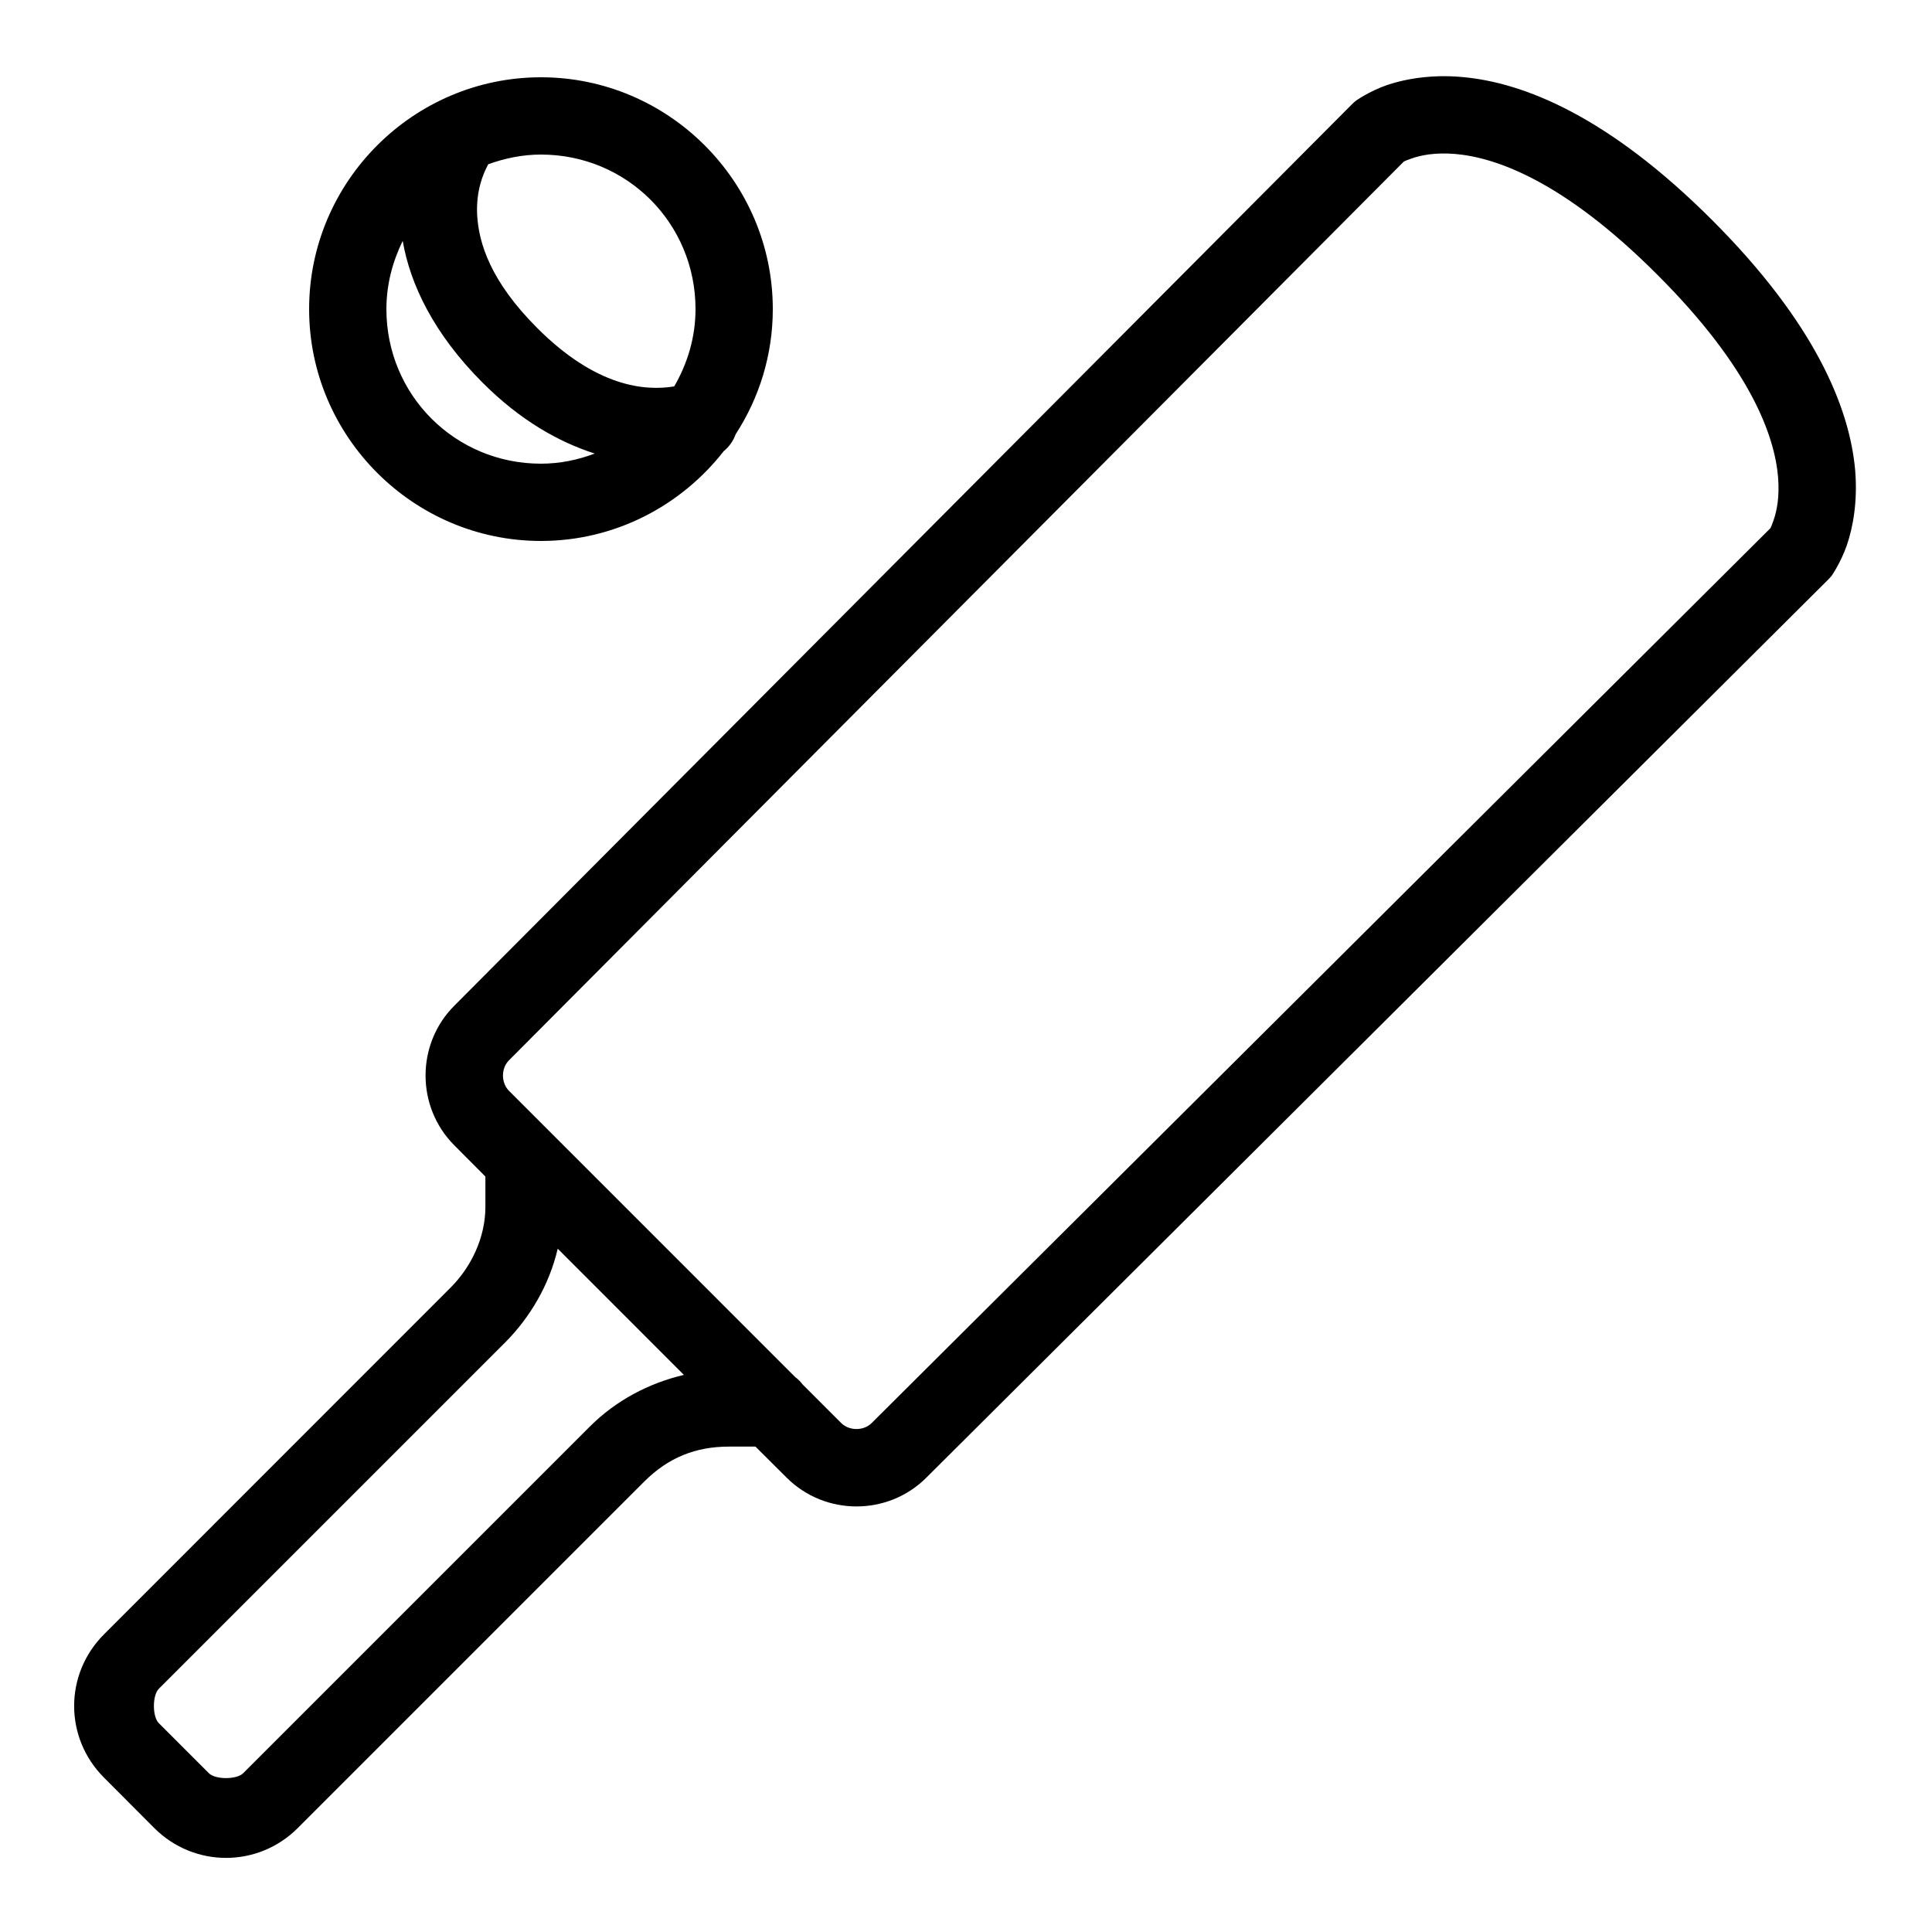
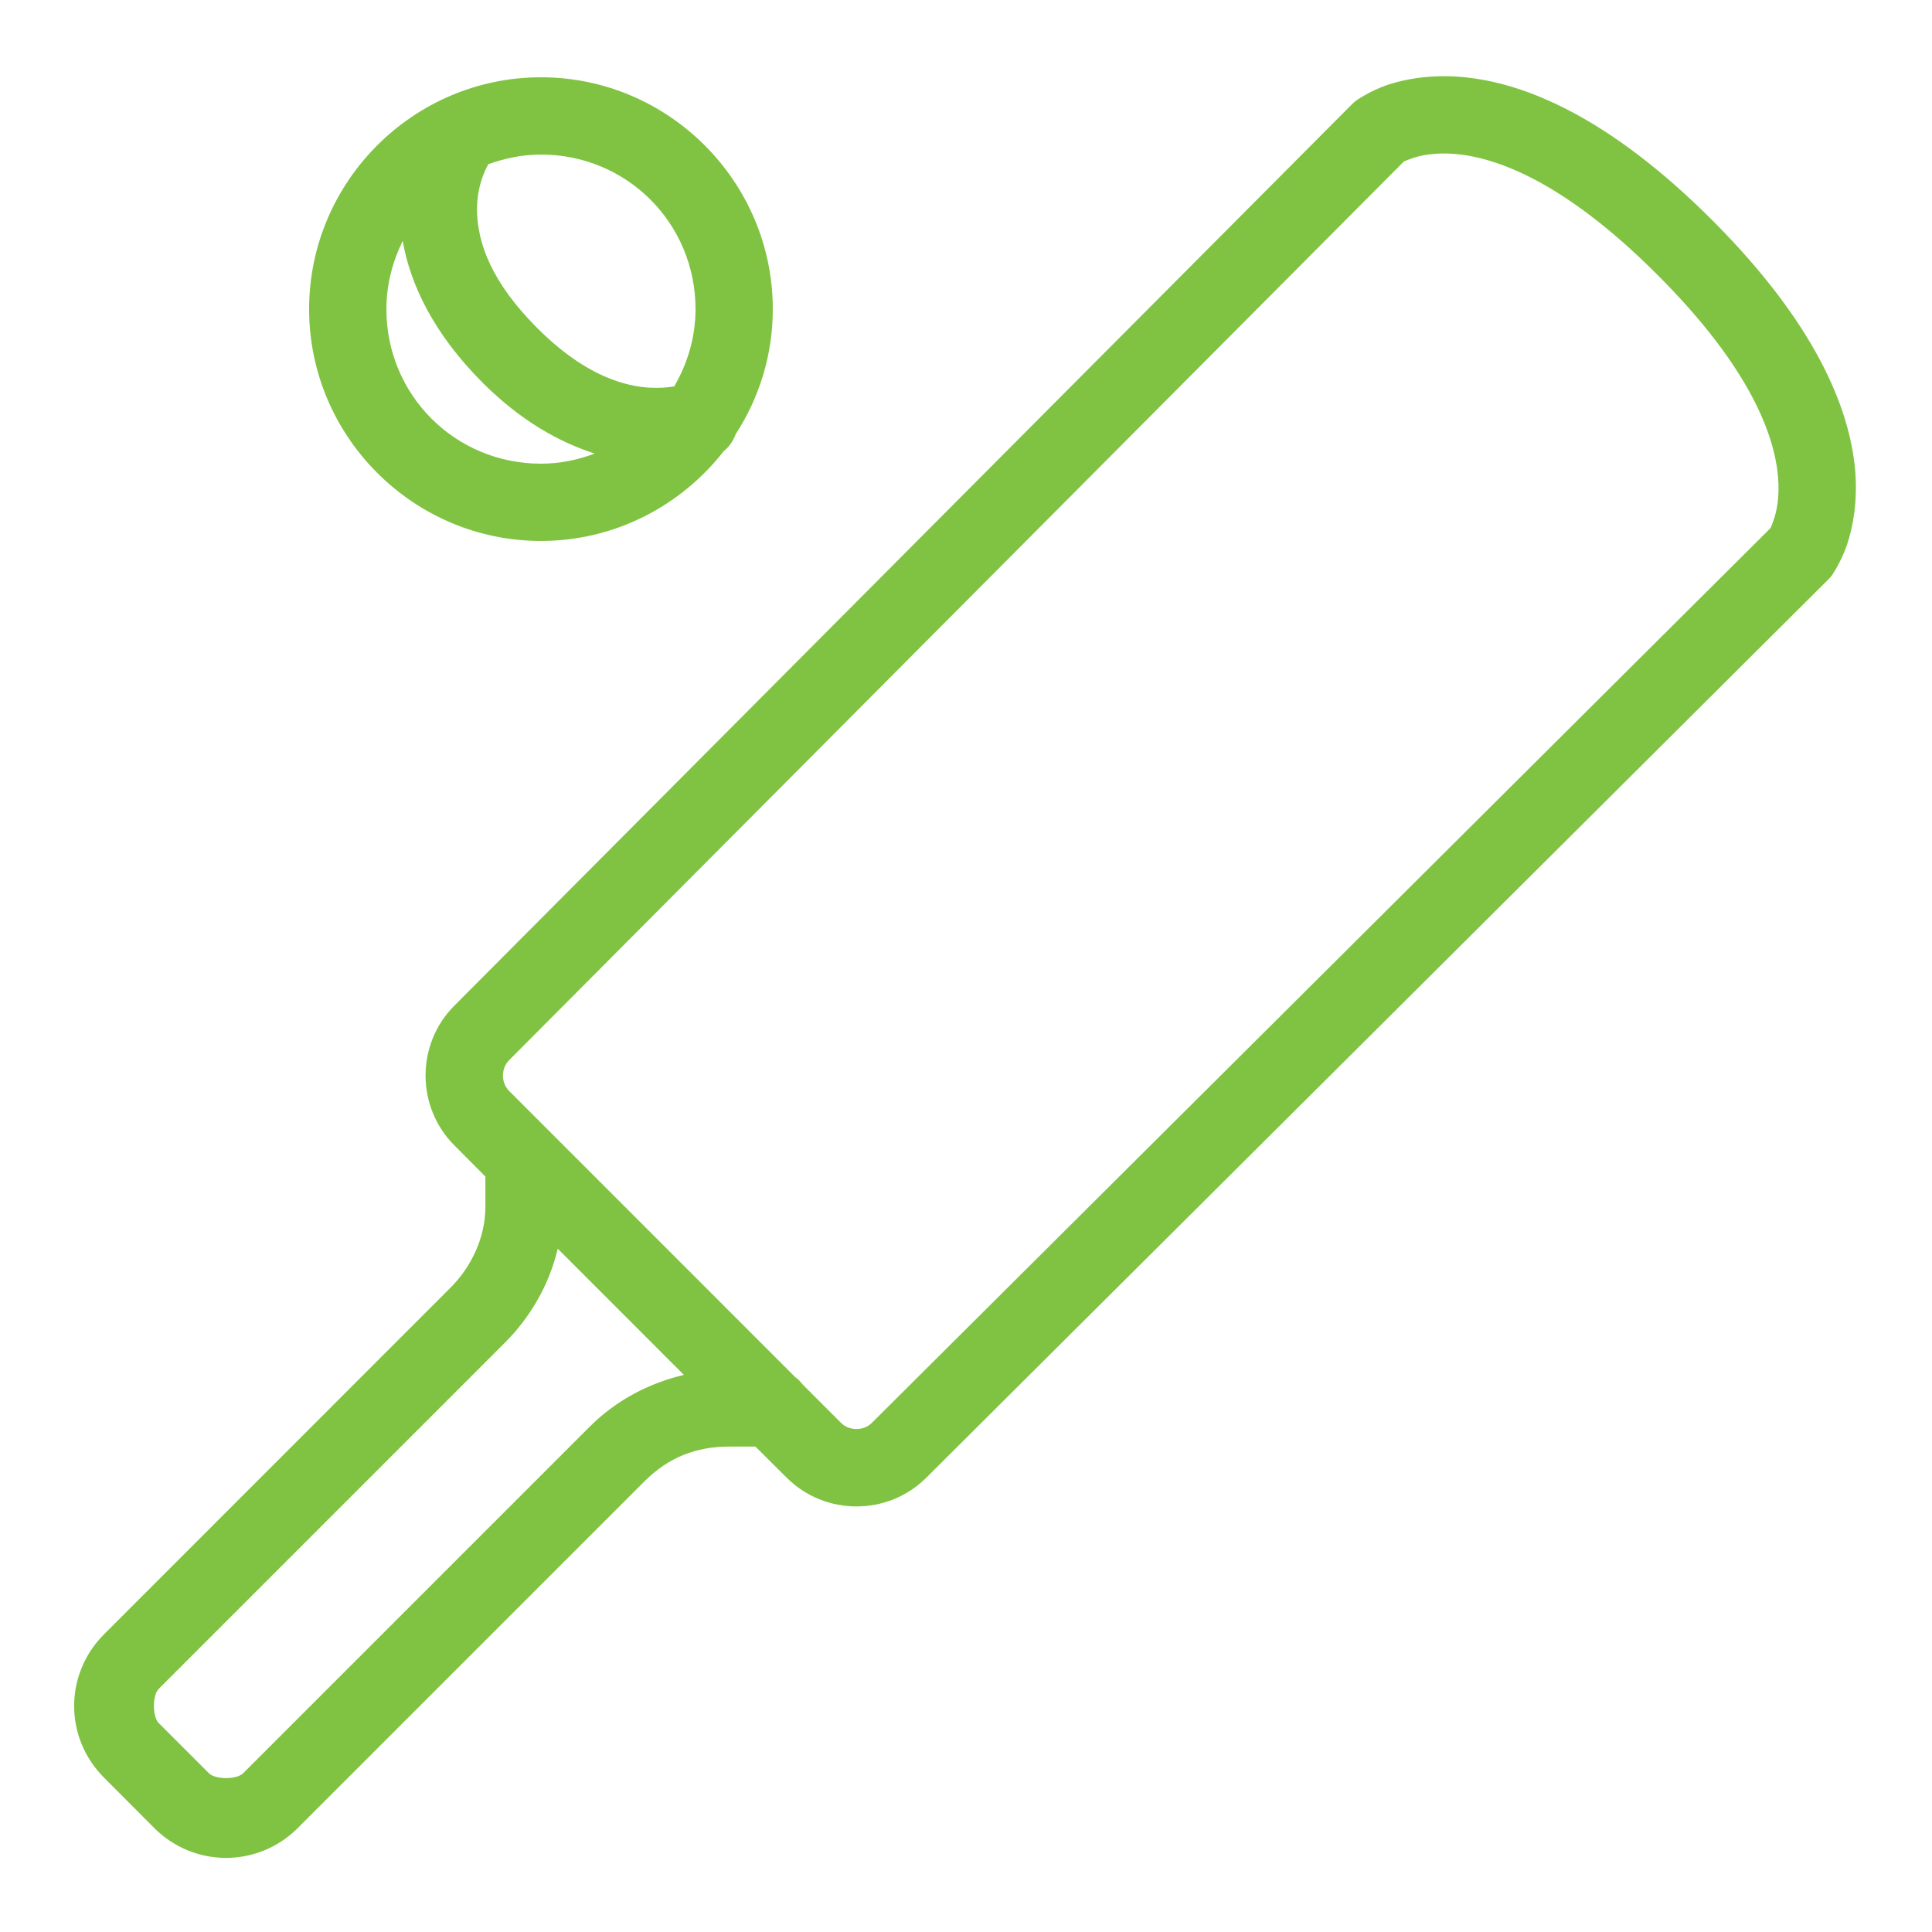
- <svg xmlns="http://www.w3.org/2000/svg" viewBox="0 0 50 50" width="50px" height="50px">
+ <svg xmlns="http://www.w3.org/2000/svg" fill="#80c342" viewBox="0 0 50 50" width="50px" height="50px">
  <path d="M 37.242 1.973 C 36.691 1.988 36.238 2.086 35.891 2.203 C 35.434 2.363 35.098 2.602 35.098 2.602 C 35.062 2.629 35.027 2.66 34.992 2.695 L 11.754 26.031 C 10.766 27.023 10.766 28.648 11.758 29.641 L 12.562 30.449 L 12.562 31.234 C 12.562 32.031 12.191 32.797 11.656 33.328 L 2.695 42.293 C 1.66 43.324 1.66 44.977 2.695 46.008 L 3.992 47.309 C 5.023 48.34 6.676 48.34 7.707 47.309 L 16.672 38.344 C 17.297 37.719 18.008 37.438 18.863 37.438 L 19.551 37.438 L 20.359 38.242 C 21.352 39.234 22.977 39.234 23.969 38.246 L 23.973 38.242 L 47.305 15.008 C 47.34 14.973 47.371 14.938 47.402 14.902 C 47.402 14.902 47.637 14.566 47.797 14.109 C 47.953 13.648 48.078 12.992 48.012 12.176 C 47.871 10.551 46.969 8.355 44.309 5.695 C 41.645 3.031 39.449 2.129 37.824 1.992 C 37.617 1.973 37.426 1.969 37.242 1.973 Z M 14 2 C 10.699 2 8 4.699 8 8 C 8 11.301 10.699 14 14 14 C 15.918 14 17.629 13.086 18.73 11.676 C 18.871 11.562 18.977 11.41 19.039 11.238 C 19.645 10.305 20 9.191 20 8 C 20 4.699 17.301 2 14 2 Z M 37.656 3.984 C 38.703 4.074 40.457 4.672 42.891 7.109 C 45.328 9.543 45.926 11.297 46.016 12.344 C 46.059 12.871 45.98 13.234 45.902 13.457 C 45.832 13.66 45.816 13.672 45.812 13.676 L 22.559 36.828 C 22.352 37.035 21.98 37.035 21.77 36.828 L 20.77 35.828 C 20.719 35.758 20.652 35.691 20.582 35.641 L 13.172 28.23 C 12.965 28.02 12.965 27.648 13.172 27.441 L 36.324 4.188 C 36.328 4.184 36.34 4.168 36.543 4.098 C 36.766 4.02 37.129 3.941 37.656 3.984 Z M 14 4 C 16.223 4 18 5.777 18 8 C 18 8.734 17.789 9.414 17.449 10 C 16.691 10.125 15.43 10.016 13.906 8.492 C 12.695 7.281 12.387 6.293 12.348 5.551 C 12.32 4.93 12.504 4.492 12.637 4.25 C 13.062 4.098 13.516 4 14 4 Z M 10.422 6.234 C 10.617 7.363 11.227 8.641 12.492 9.906 C 13.469 10.883 14.465 11.441 15.391 11.738 C 14.957 11.902 14.492 12 14 12 C 11.777 12 10 10.223 10 8 C 10 7.363 10.16 6.77 10.422 6.234 Z M 14.434 32.316 L 17.699 35.582 C 16.793 35.797 15.945 36.238 15.258 36.926 L 6.293 45.891 C 6.125 46.059 5.574 46.059 5.406 45.891 L 4.109 44.594 C 3.941 44.426 3.941 43.875 4.109 43.707 L 13.074 34.742 C 13.707 34.105 14.211 33.27 14.434 32.316 Z" />
</svg>
